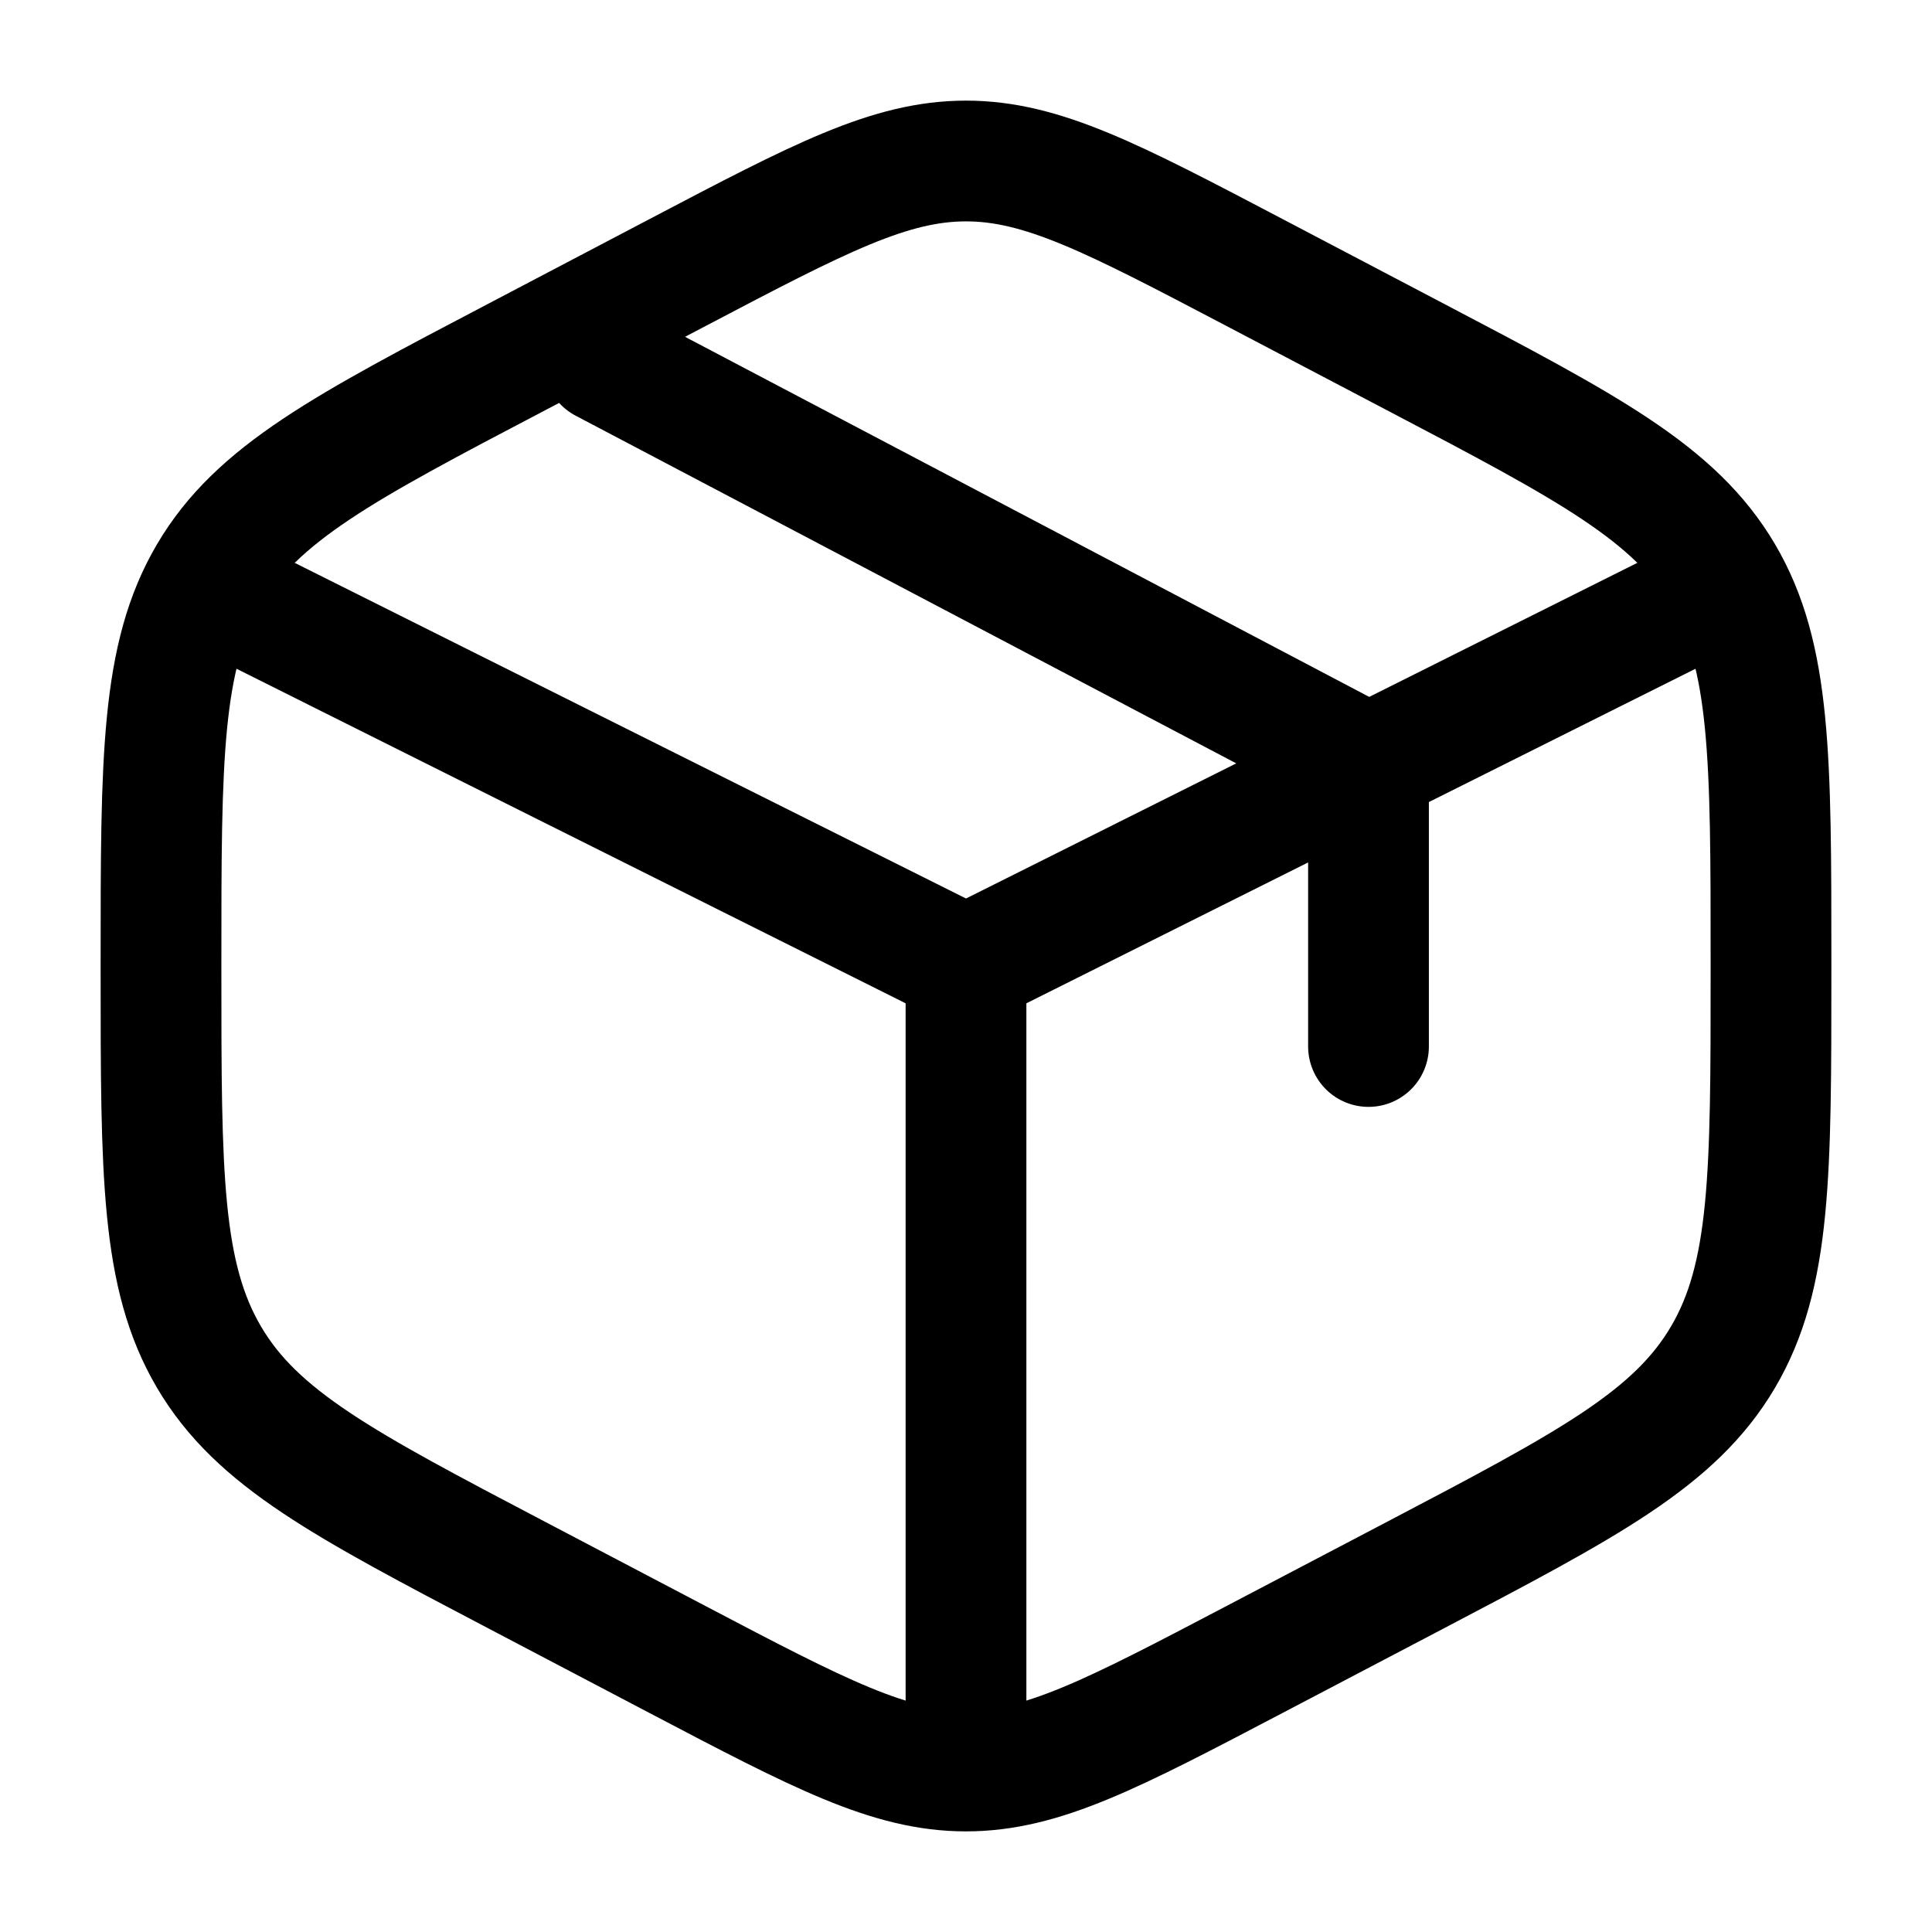
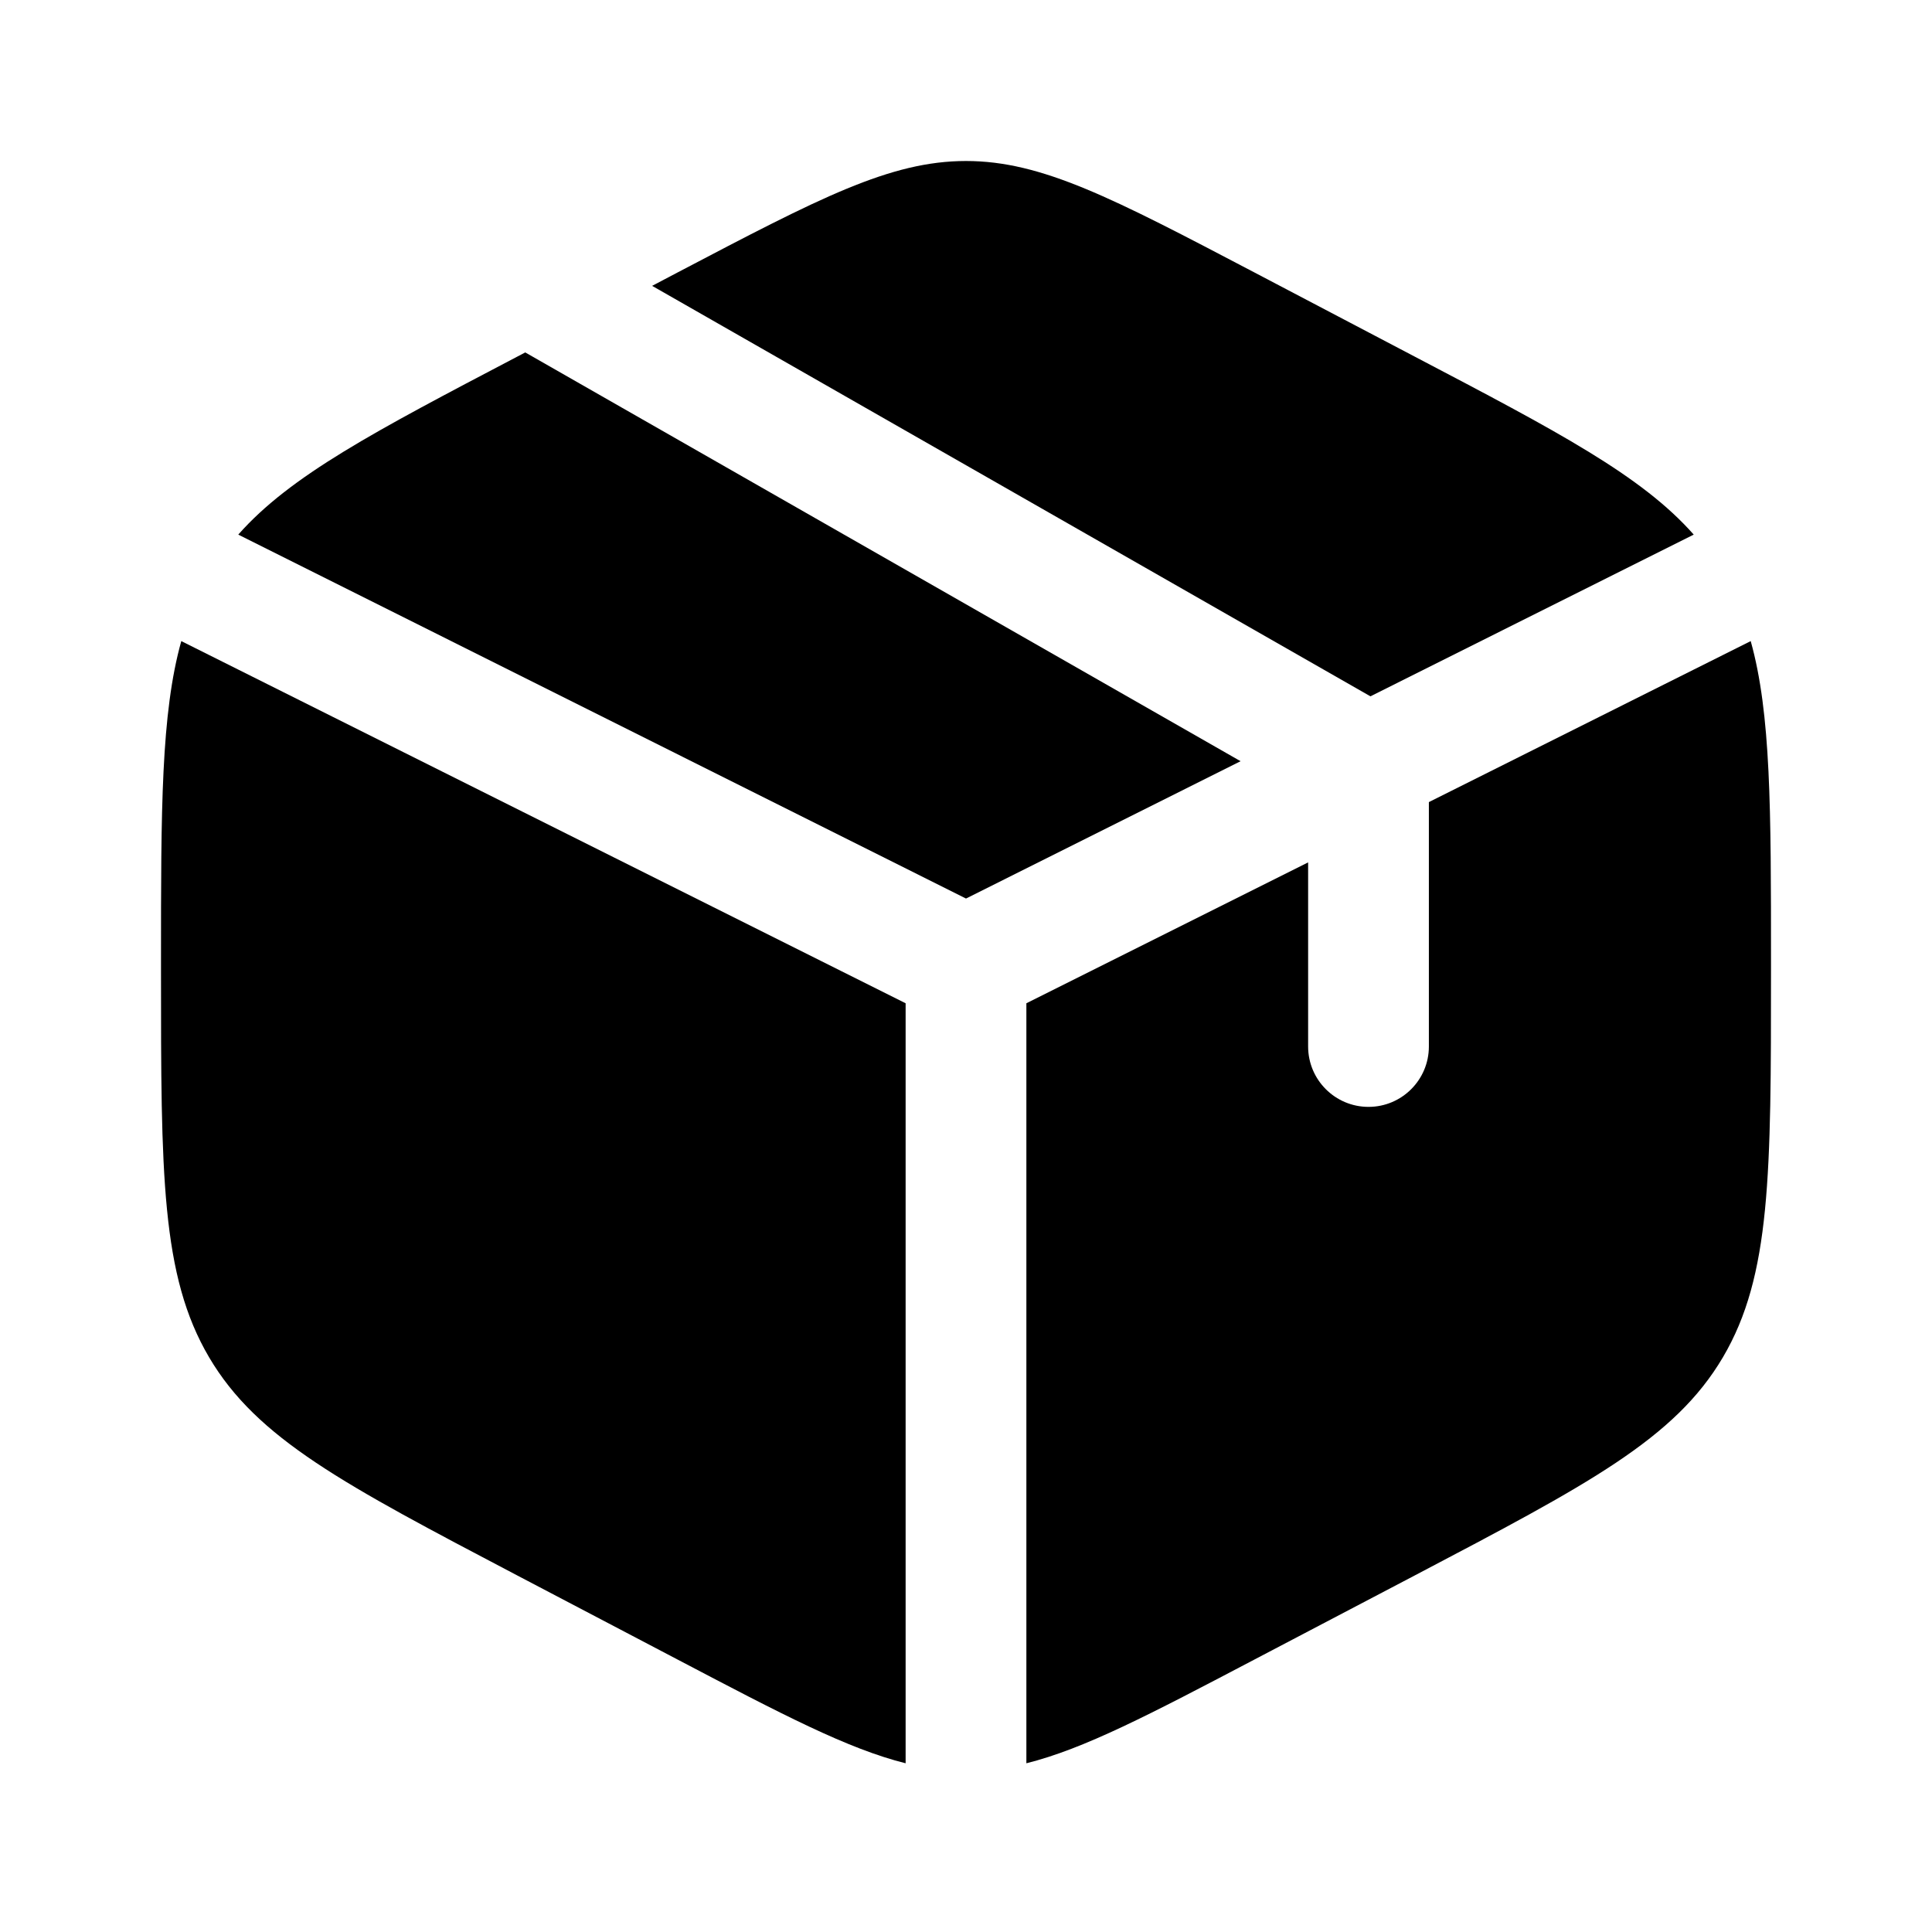
- <svg xmlns="http://www.w3.org/2000/svg" viewBox="0 0 24 24" width="24" height="24" fill="none" aria-hidden="true">
-   <g class="cat-art-body" fill="none" stroke="none">
-     <g stroke-linecap="round" stroke-width="1.5">
-       <path d="m15.578 3.382l2 1.05c2.151 1.129 3.227 1.693 3.825 2.708C22 8.154 22 9.417 22 11.942v.117c0 2.524 0 3.787-.597 4.801c-.598 1.015-1.674 1.58-3.825 2.709l-2 1.049C13.822 21.539 12.944 22 12 22s-1.822-.46-3.578-1.382l-2-1.05c-2.151-1.129-3.227-1.693-3.825-2.708C2 15.846 2 14.583 2 12.06v-.117c0-2.525 0-3.788.597-4.802c.598-1.015 1.674-1.58 3.825-2.708l2-1.05C10.178 2.461 11.056 2 12 2s1.822.46 3.578 1.382Z" />
-       <path d="m21 7.5l-4 2M12 12L3 7.5m9 4.5v9.5m0-9.5l4.5-2.25l.5-.25m0 0V13m0-3.5l-9.5-5" />
-     </g>
-   </g>
-   <g class="cat-art-ink">
-     <g fill="none" stroke="currentColor" stroke-linecap="round" stroke-width="1.5">
-       <path d="m15.578 3.382l2 1.05c2.151 1.129 3.227 1.693 3.825 2.708C22 8.154 22 9.417 22 11.942v.117c0 2.524 0 3.787-.597 4.801c-.598 1.015-1.674 1.58-3.825 2.709l-2 1.049C13.822 21.539 12.944 22 12 22s-1.822-.46-3.578-1.382l-2-1.05c-2.151-1.129-3.227-1.693-3.825-2.708C2 15.846 2 14.583 2 12.06v-.117c0-2.525 0-3.788.597-4.802c.598-1.015 1.674-1.58 3.825-2.708l2-1.05C10.178 2.461 11.056 2 12 2s1.822.46 3.578 1.382Z" />
-       <path d="m21 7.5l-4 2M12 12L3 7.5m9 4.5v9.5m0-9.5l4.5-2.25l.5-.25m0 0V13m0-3.5l-9.5-5" />
-     </g>
-   </g>
+ <svg xmlns="http://www.w3.org/2000/svg" aria-hidden="true" width="24" height="24" viewBox="0 0 24 24" fill="none">
+   <path d="M17.578 4.432L15.578 3.382C13.822 2.461 12.944 2 12 2C11.056 2 10.178 2.461 8.422 3.382L8.101 3.551L17.024 8.65L21.04 6.641C20.394 5.909 19.352 5.362 17.578 4.432Z" fill="currentColor" />
+   <path d="M21.748 7.964L17.75 9.964V13C17.75 13.414 17.414 13.75 17 13.75C16.586 13.75 16.25 13.414 16.25 13V10.713L12.75 12.463V21.904C13.468 21.725 14.285 21.297 15.578 20.618L17.578 19.569C19.729 18.439 20.805 17.875 21.403 16.86C22 15.846 22 14.583 22 12.059V11.941C22 10.049 22 8.866 21.748 7.964Z" fill="currentColor" />
+   <path d="M11.25 21.904V12.463L2.252 7.964C2 8.866 2 10.049 2 11.941V12.059C2 14.583 2 15.846 2.597 16.86C3.195 17.875 4.271 18.439 6.422 19.569L8.422 20.618C9.715 21.297 10.532 21.725 11.25 21.904Z" fill="currentColor" />
+   <path d="M2.96 6.641L12 11.162L15.411 9.456L6.525 4.378L6.422 4.432C4.649 5.362 3.606 5.909 2.96 6.641Z" fill="currentColor" />
</svg>
